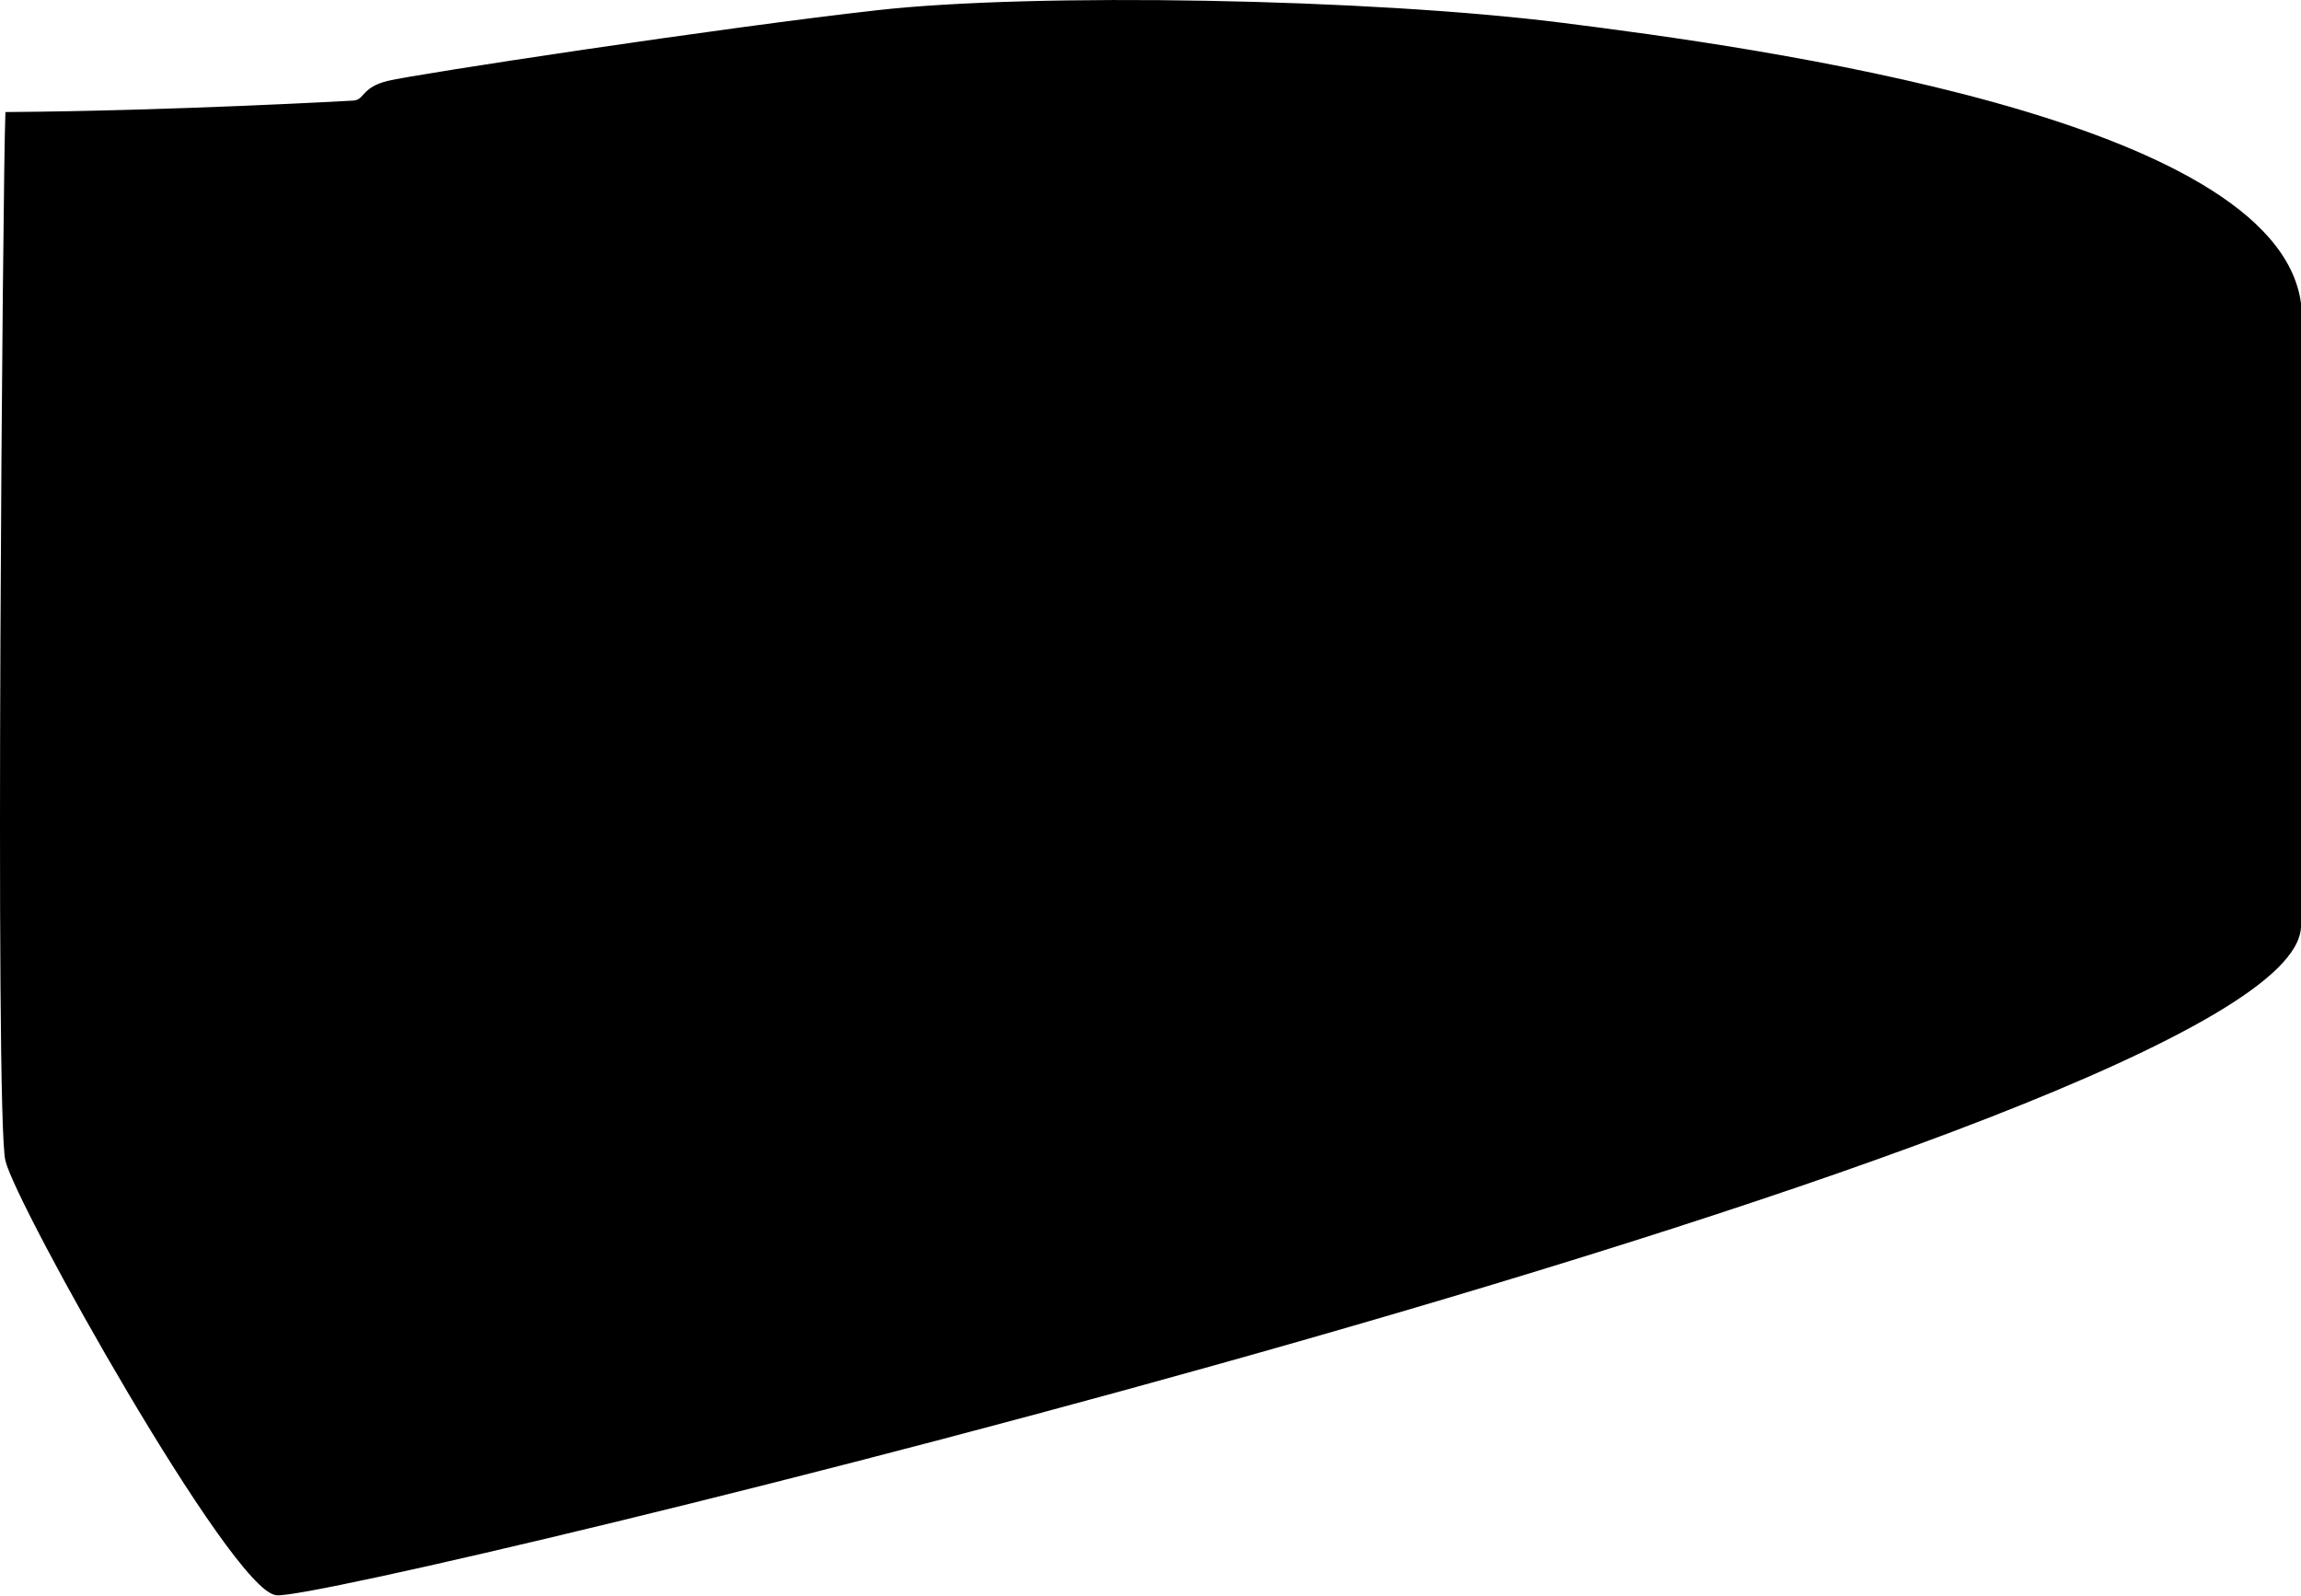
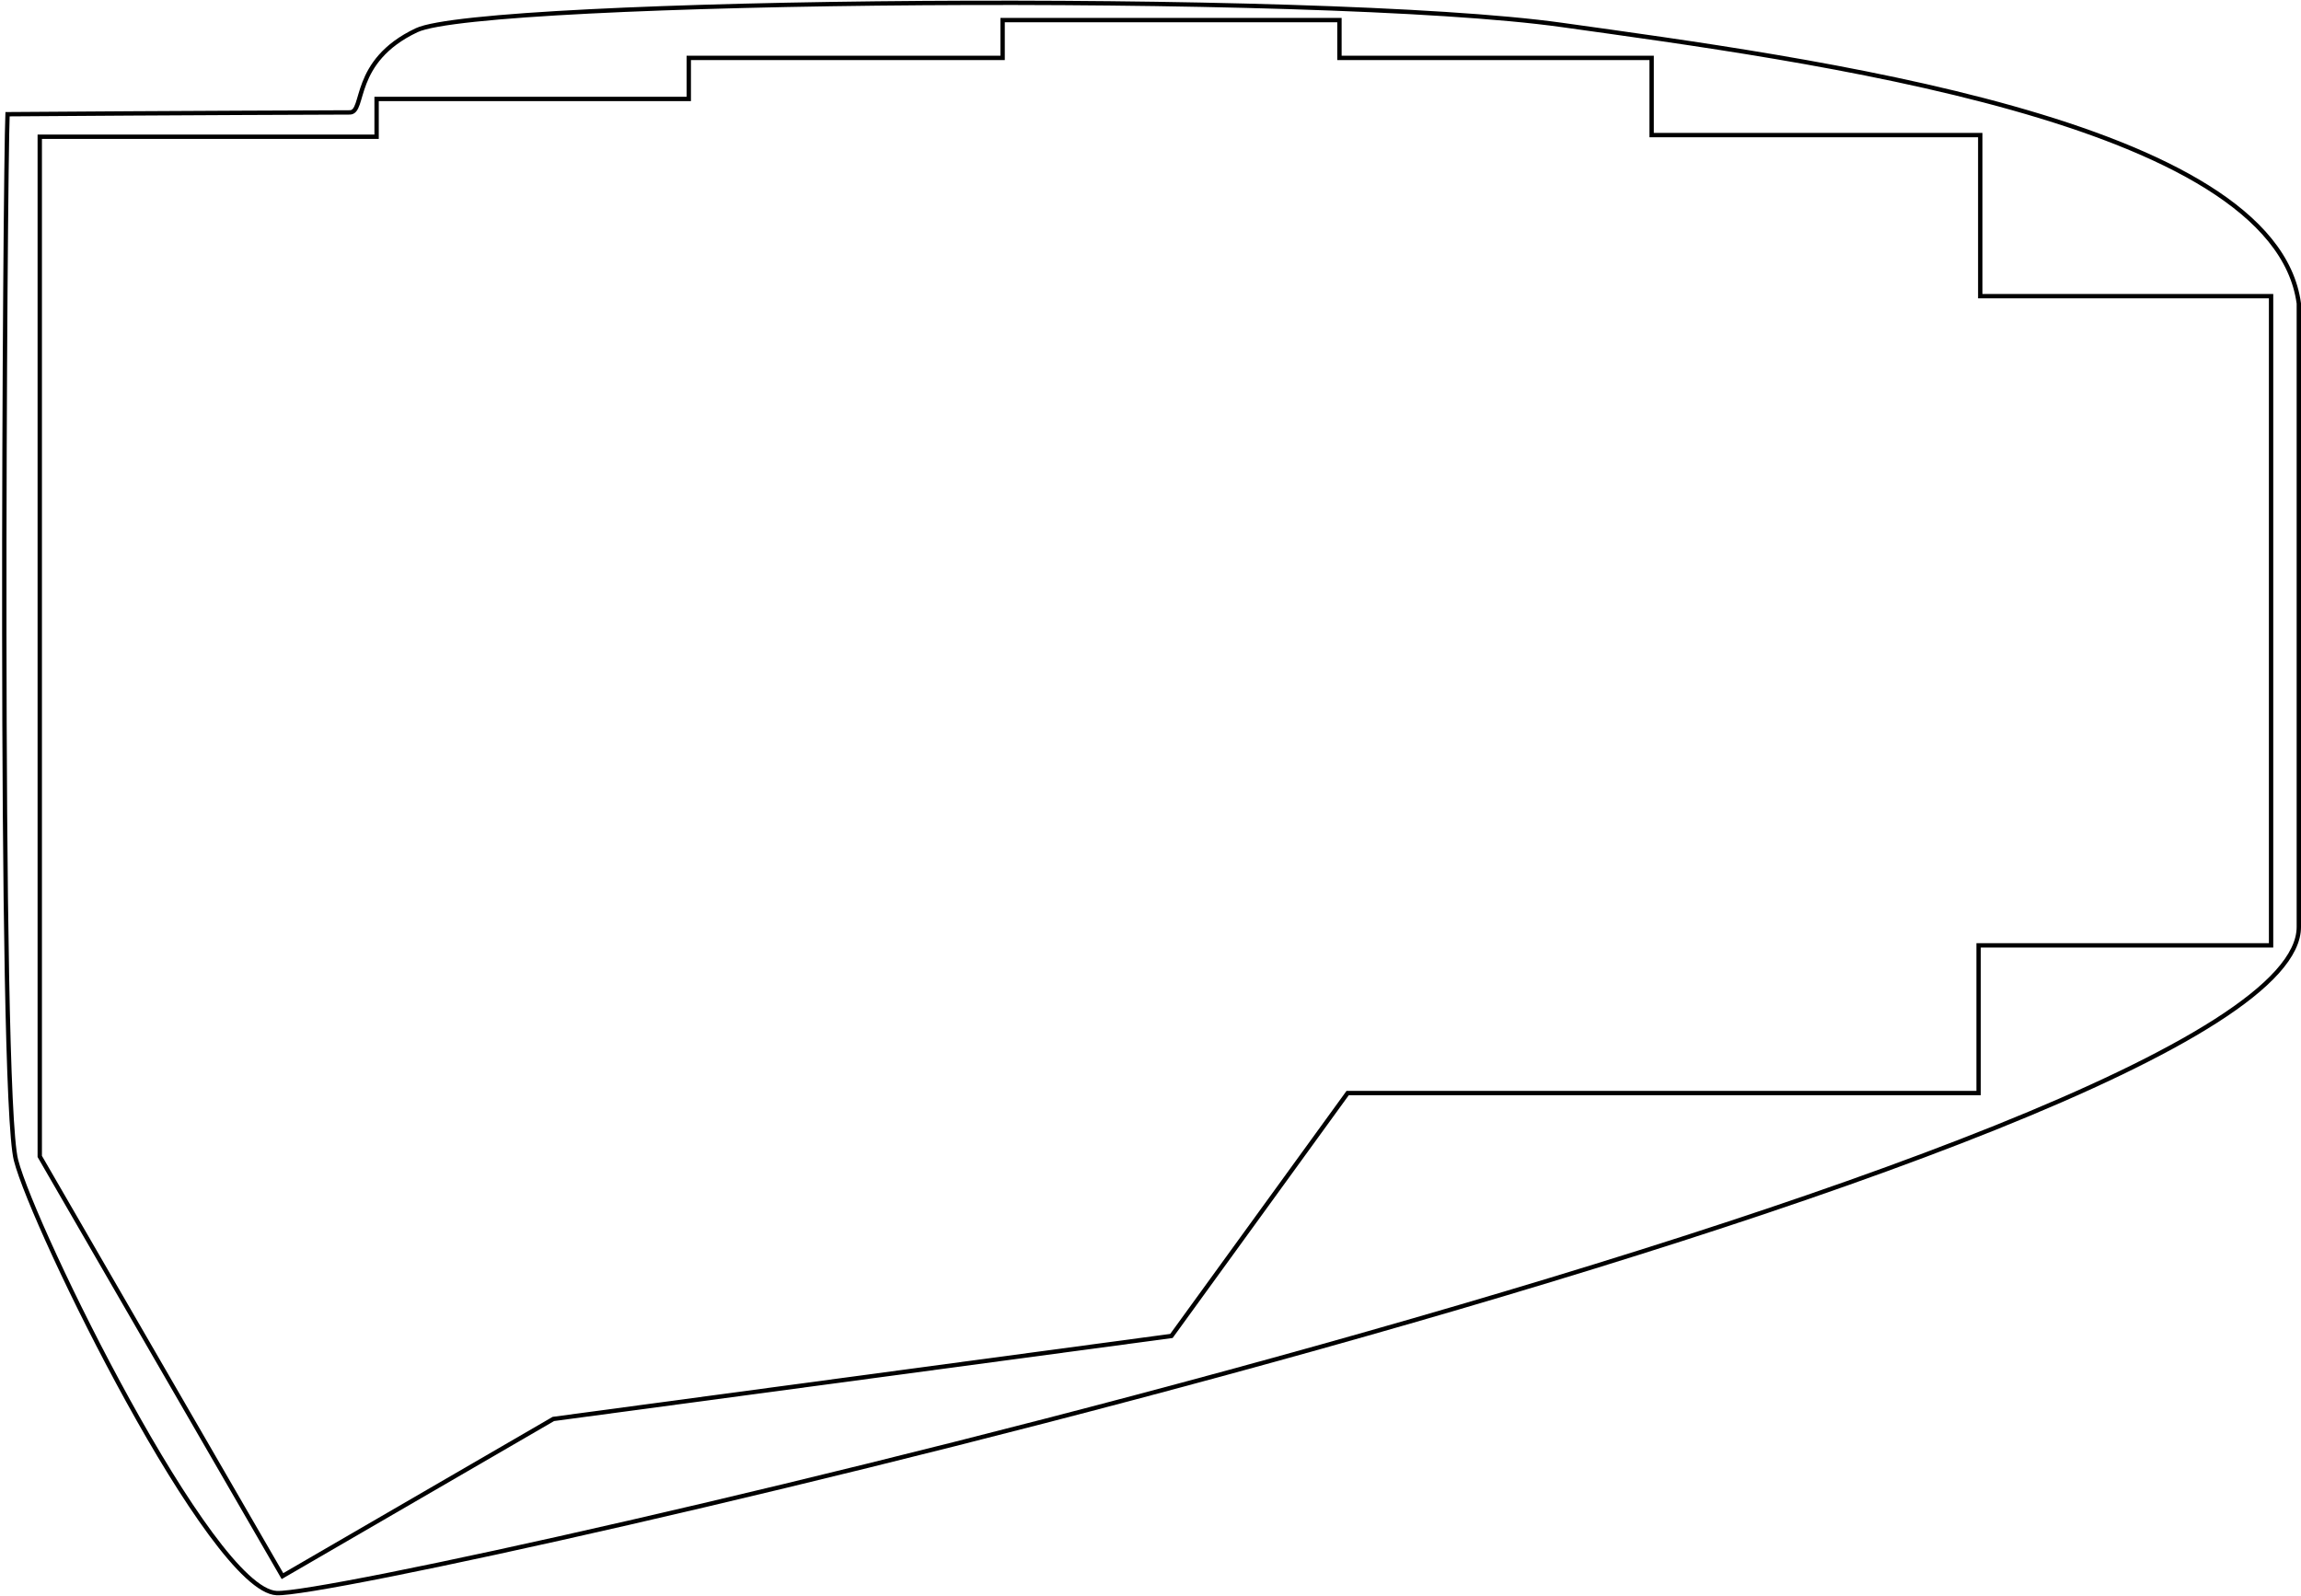
- <svg xmlns="http://www.w3.org/2000/svg" width="140.041mm" height="97.092mm" viewBox="0 0 140.041 97.092" version="1.1" id="svg18743">
+ <svg xmlns="http://www.w3.org/2000/svg" width="140.041mm" height="97.092mm" viewBox="0 0 140.041 97.092" version="1.1" id="svg18743" xml:space="preserve">
  <defs id="defs18740" />
  <g id="layer1" transform="translate(88.38782,-142.4547)">
-     <path style="fill:#000000;stroke:#000000;stroke-width:0.265;stroke-dasharray:none" d="M 51.521,160.925 C 50.011,149.729 18.377,145.45 6.661,143.972 -5.055,142.494 -25.419,142.138 -34.958,143.205 c -9.539,1.067 -28.136,3.895 -29.802,4.302 -1.667,0.407 -1.27,1.197 -2.233,1.208 0,0 -10.86,0.616 -20.937,0.691 -0.146,3.324 -0.652,60.938 0,63.656 0.652,2.719 13.741,26.082 16.381,26.348 3.582,0.361 122.631,-28.435 123.07,-40.554 z" id="path1" />
+     <path style="fill:none;stroke:#000000;stroke-width:0.265;stroke-dasharray:none" d="M 51.521,160.925 C 50.011,149.729 21.498,146.05 6.661,143.972 c -14.837,-2.078 -65.671,-1.577 -69.691,0.321 -4.02,1.898 -3.103,4.992 -4.066,5.003 0,0 -10.757,0.035 -20.834,0.11 -0.146,3.324 -0.549,59.492 0.516,63.656 1.065,4.164 11.872,26.169 15.865,26.348 5.235,0.234 123.148,-26.679 123.07,-40.554 z" id="path1" />
+     <path style="fill:none;stroke:#000000;stroke-width:0.265px;stroke-linecap:butt;stroke-linejoin:miter;stroke-opacity:1" d="m -85.968,212.835 14.771,25.542 16.487,-9.565 37.616,-5.051 10.726,-14.784 H 32.032 v -8.986 l 17.8,-3e-4 V 160.477 H 32.132 v -9.8 H 12.132 v -4.7 H -6.867 l -4.42e-4,-2.3 H -27.368 v 2.3 h -19.1 v 2.5 h -19 v 2.3 h -20.5 z" id="path7575-3" />
  </g>
</svg>
